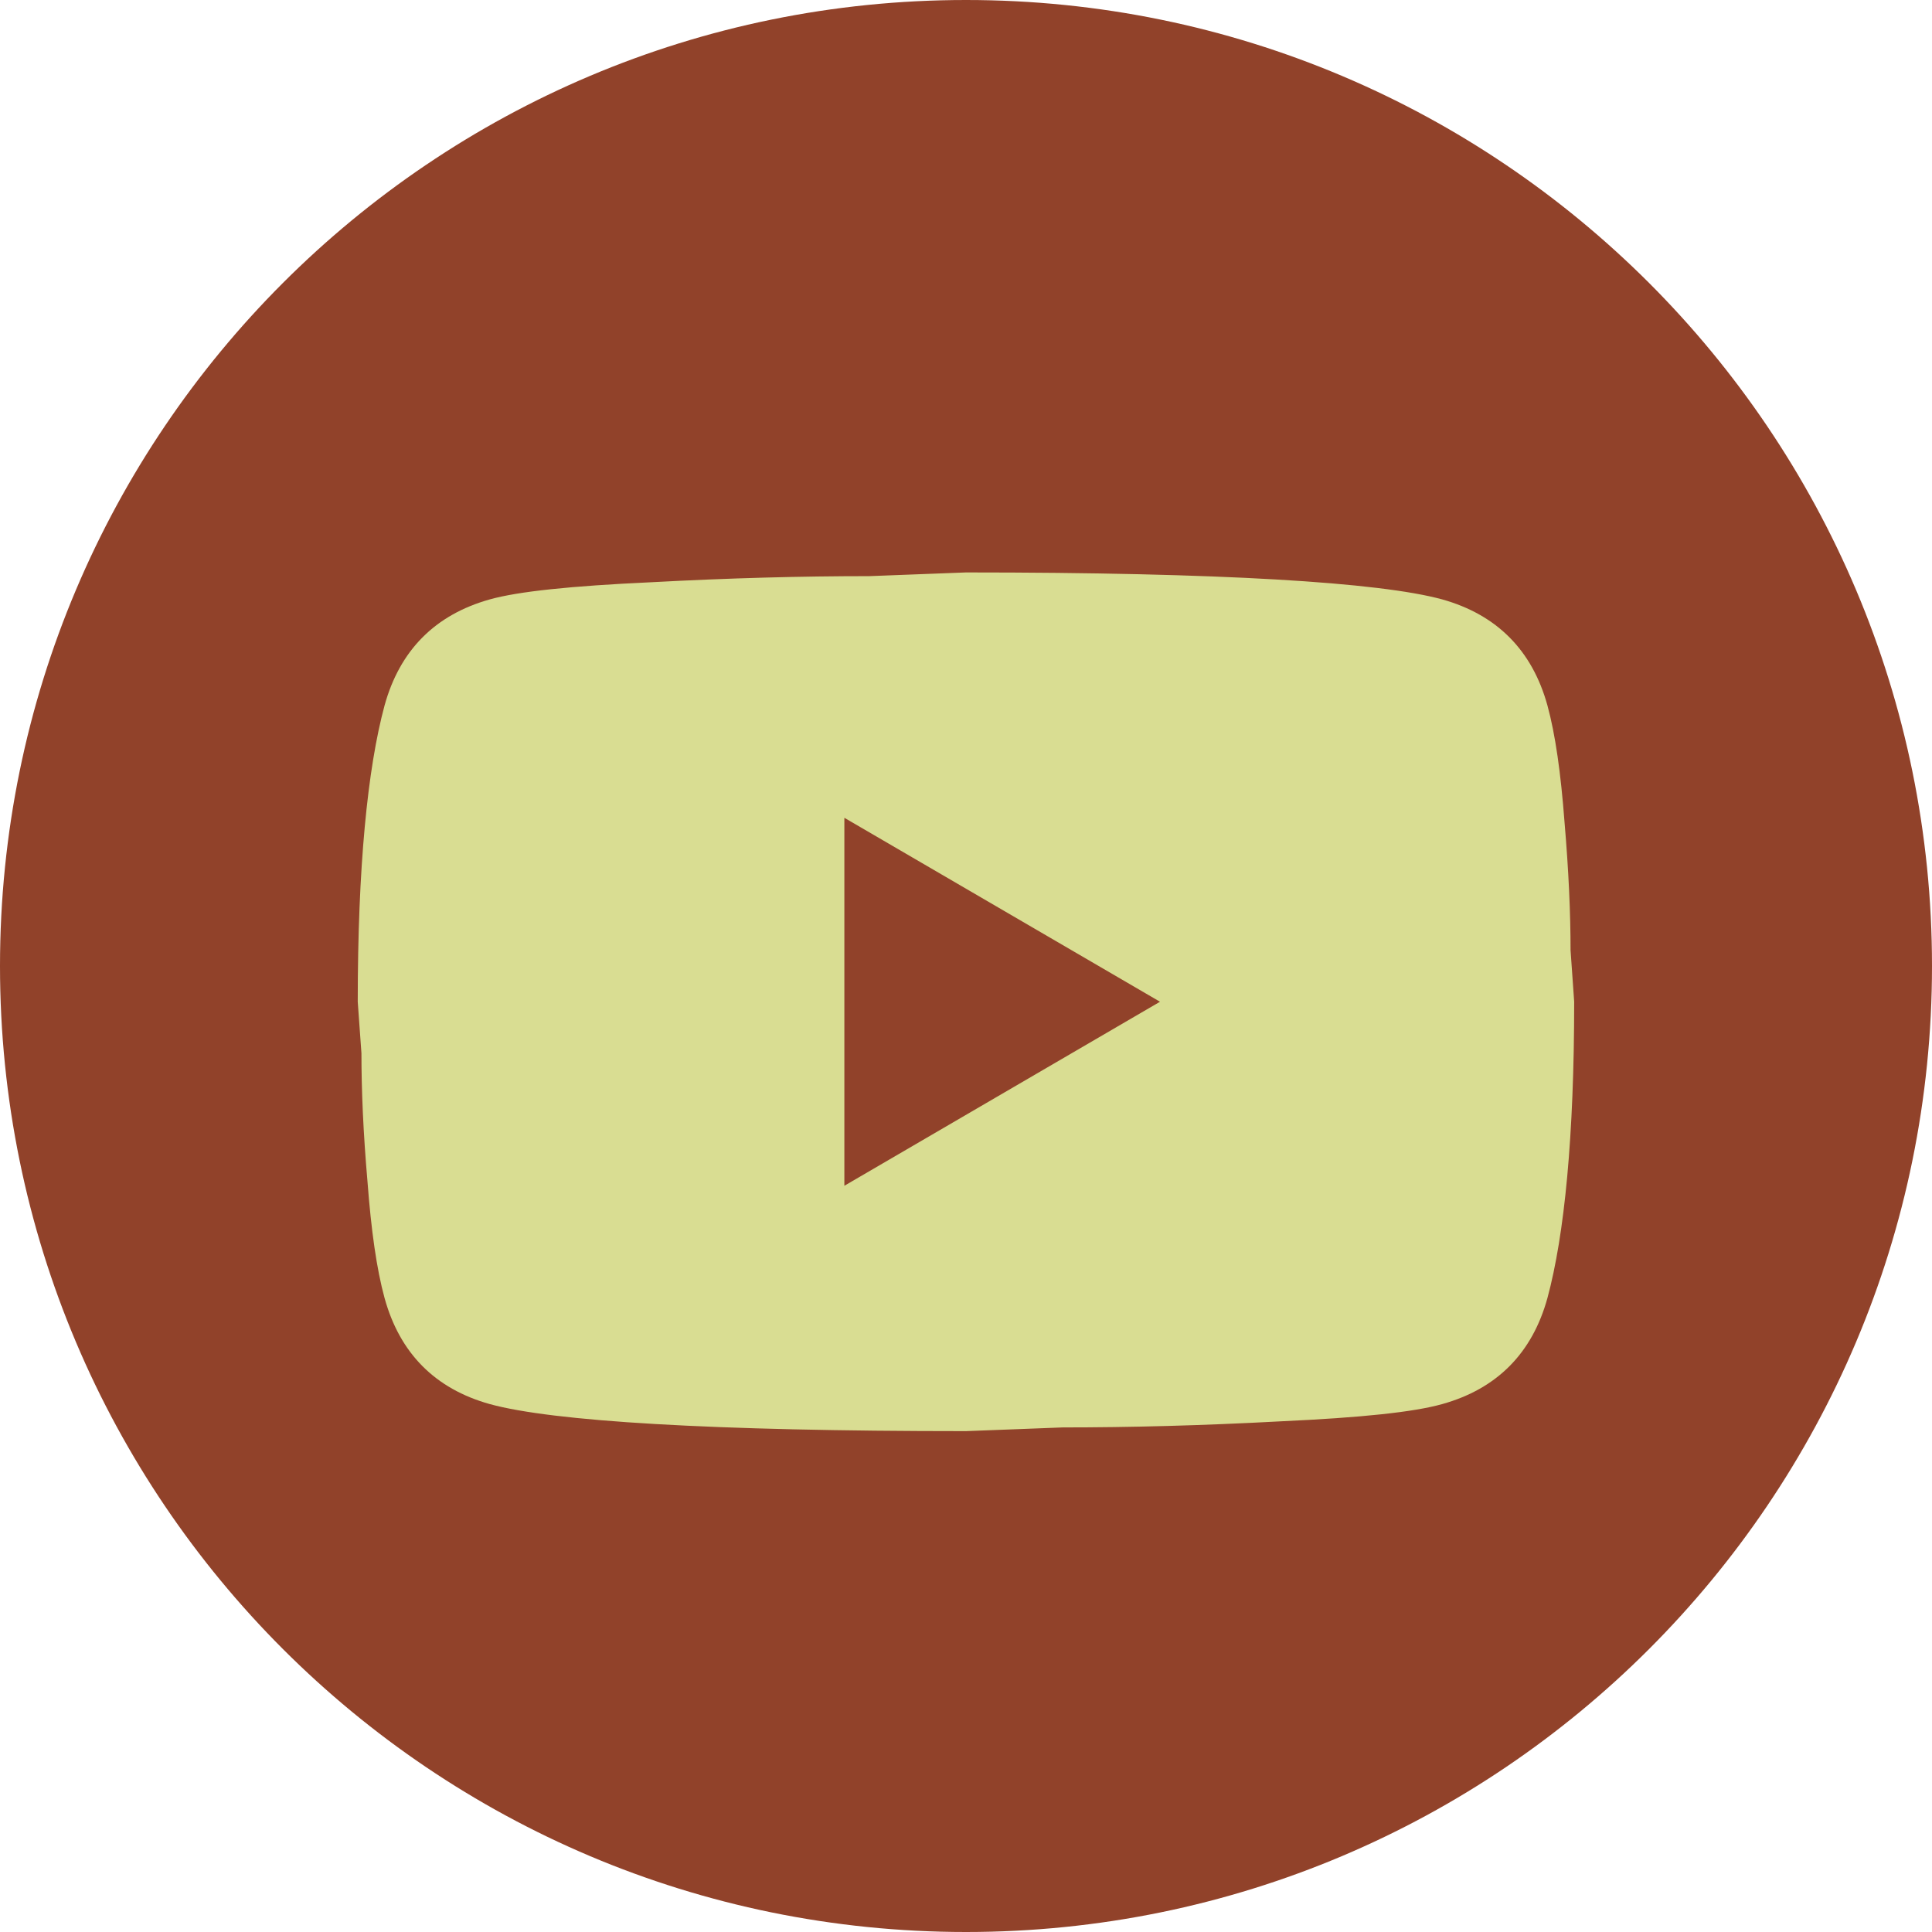
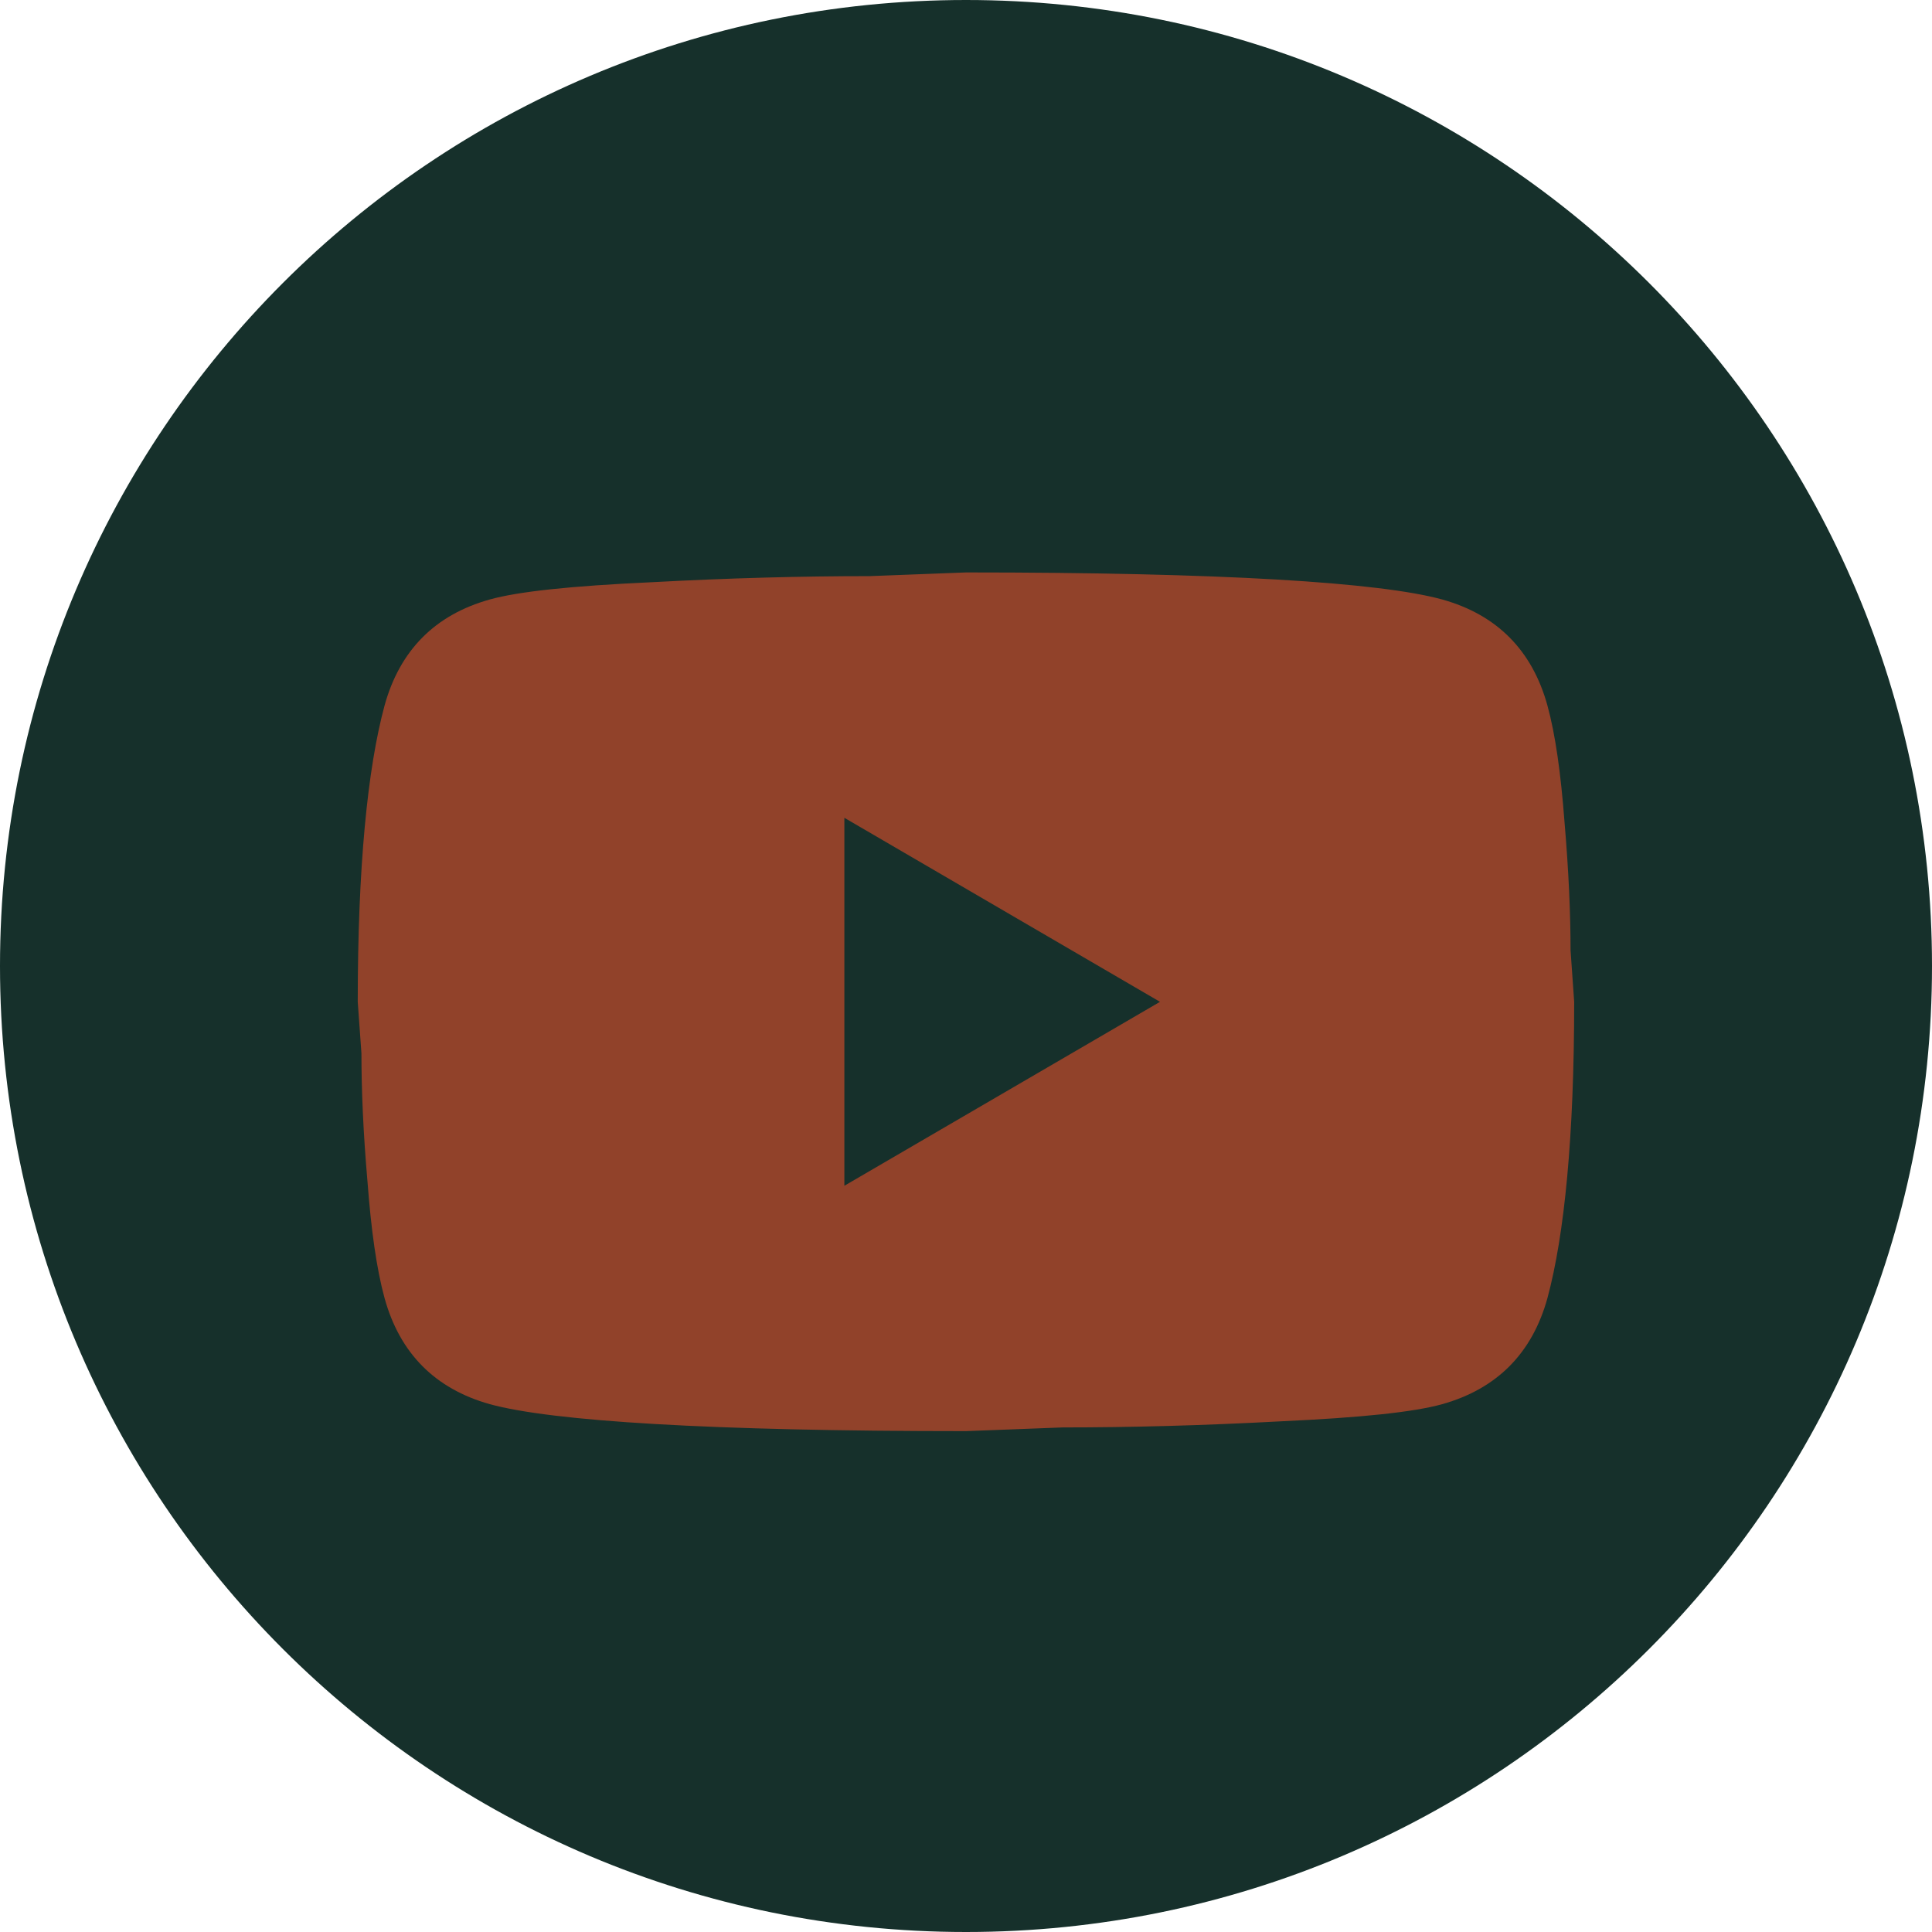
<svg xmlns="http://www.w3.org/2000/svg" width="24" height="24" viewBox="0 0 24 24" fill="none">
-   <circle cx="12" cy="12" r="12" fill="#91422A" />
-   <path d="M10.489 14.73L14.41 12.444L10.489 10.159V14.73ZM19.223 8.764C19.321 9.123 19.389 9.603 19.435 10.212C19.487 10.822 19.51 11.347 19.51 11.804L19.555 12.444C19.555 14.113 19.435 15.34 19.223 16.124C19.034 16.81 18.596 17.252 17.916 17.442C17.561 17.542 16.911 17.61 15.914 17.656C14.931 17.709 14.032 17.732 13.201 17.732L12 17.778C8.834 17.778 6.862 17.656 6.084 17.442C5.404 17.252 4.966 16.81 4.777 16.124C4.679 15.766 4.611 15.286 4.565 14.677C4.512 14.067 4.49 13.542 4.49 13.084L4.444 12.444C4.444 10.776 4.565 9.549 4.777 8.764C4.966 8.079 5.404 7.637 6.084 7.446C6.439 7.347 7.089 7.279 8.086 7.233C9.068 7.18 9.967 7.157 10.799 7.157L12 7.111C15.166 7.111 17.138 7.233 17.916 7.446C18.596 7.637 19.034 8.079 19.223 8.764Z" fill="#D9DD92" />
+   <circle cx="12" cy="12" r="12" fill="#16302B" />
+   <path d="M10.489 14.73L14.41 12.445L10.489 10.159V14.73ZM19.223 8.765C19.321 9.123 19.389 9.603 19.435 10.212C19.487 10.822 19.51 11.348 19.51 11.805L19.555 12.445C19.555 14.113 19.435 15.34 19.223 16.125C19.034 16.81 18.596 17.252 17.916 17.443C17.561 17.542 16.911 17.61 15.914 17.656C14.931 17.709 14.032 17.732 13.201 17.732L12 17.778C8.834 17.778 6.862 17.656 6.084 17.443C5.404 17.252 4.966 16.81 4.777 16.125C4.679 15.767 4.611 15.287 4.565 14.677C4.512 14.068 4.49 13.542 4.49 13.085L4.444 12.445C4.444 10.776 4.565 9.549 4.777 8.765C4.966 8.079 5.404 7.637 6.084 7.447C6.439 7.348 7.089 7.279 8.086 7.233C9.068 7.18 9.967 7.157 10.799 7.157L12 7.111C15.166 7.111 17.138 7.233 17.916 7.447C18.596 7.637 19.034 8.079 19.223 8.765Z" fill="#91422A" />
</svg>
